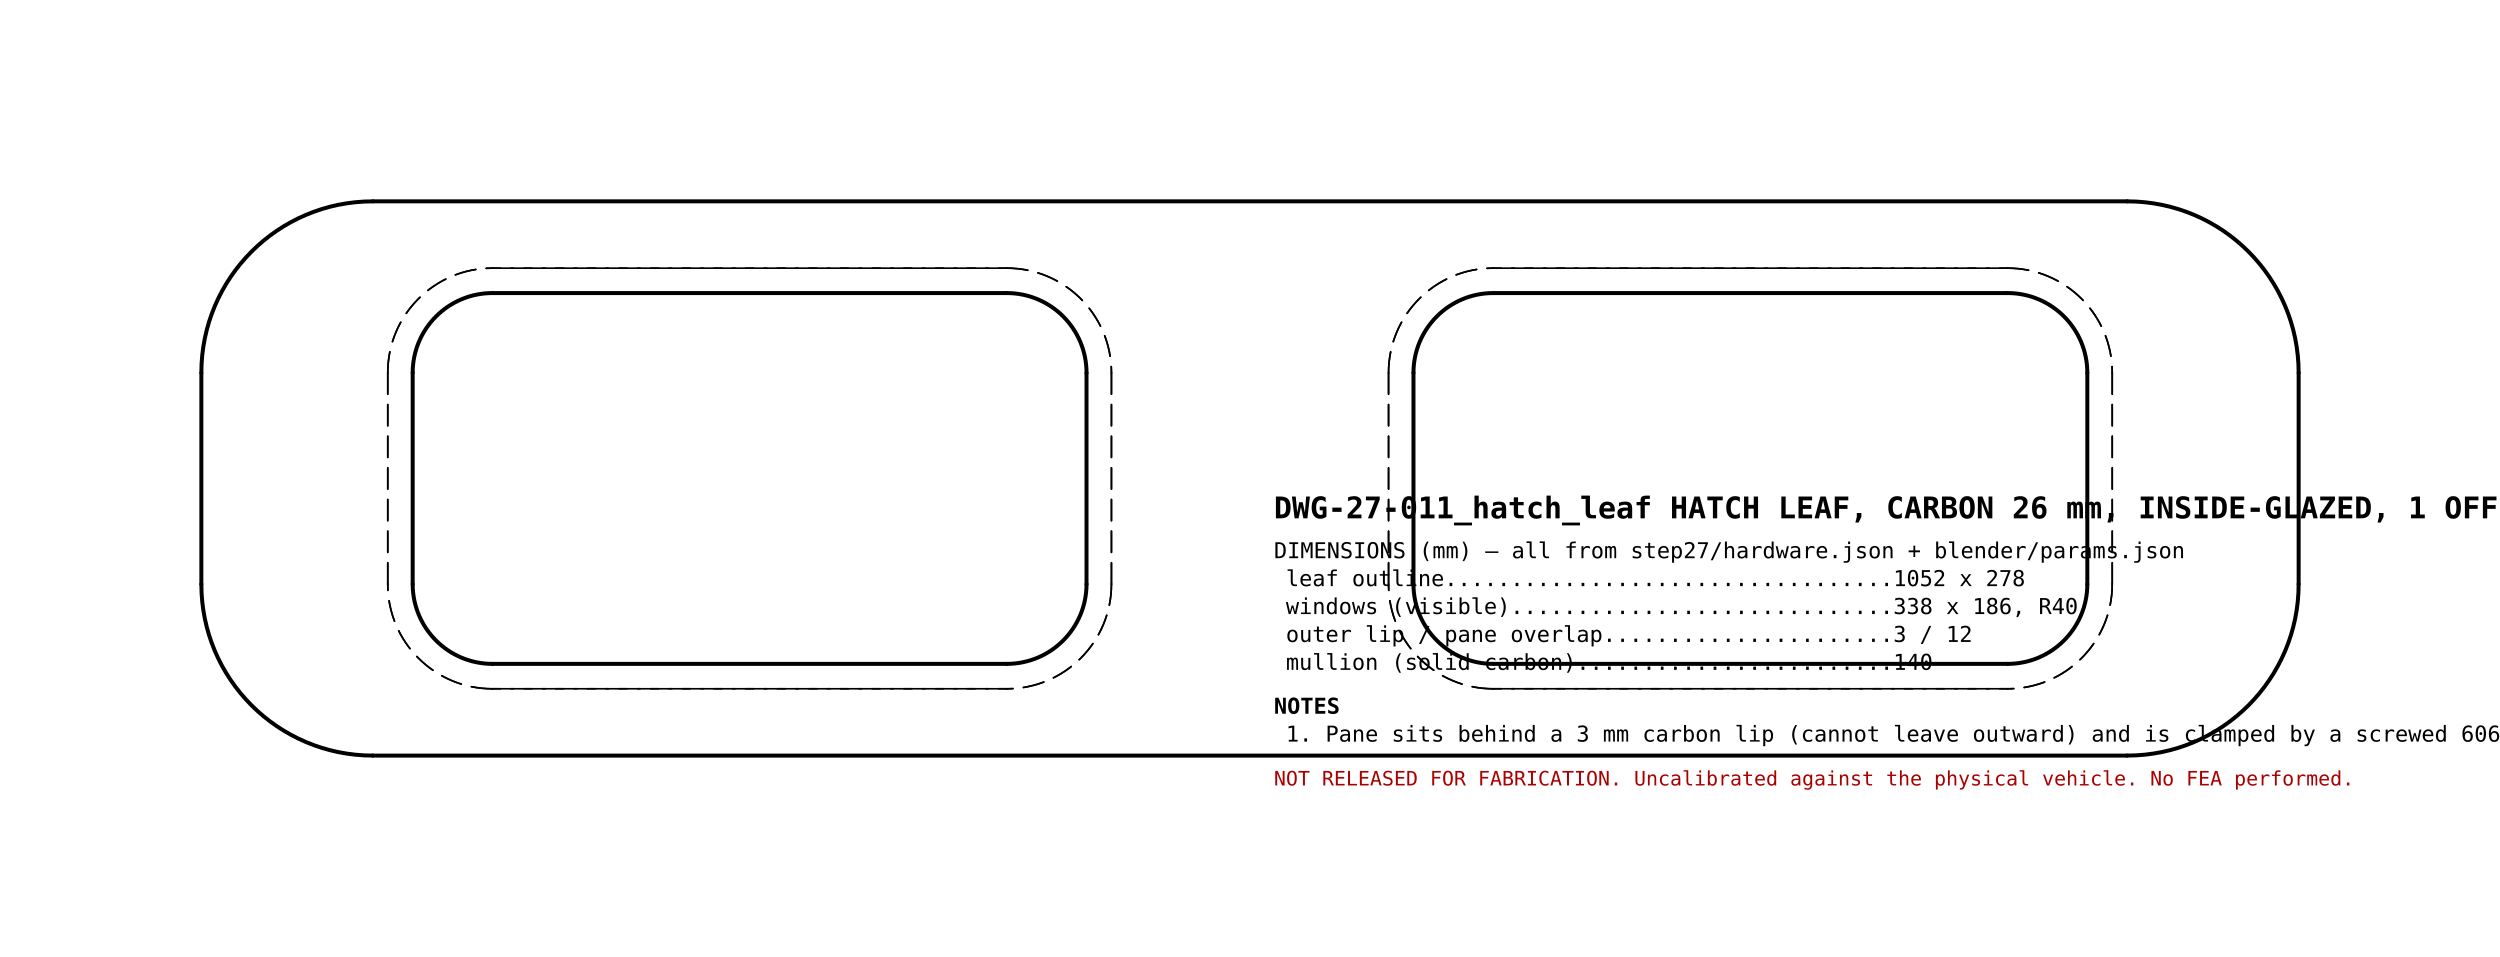
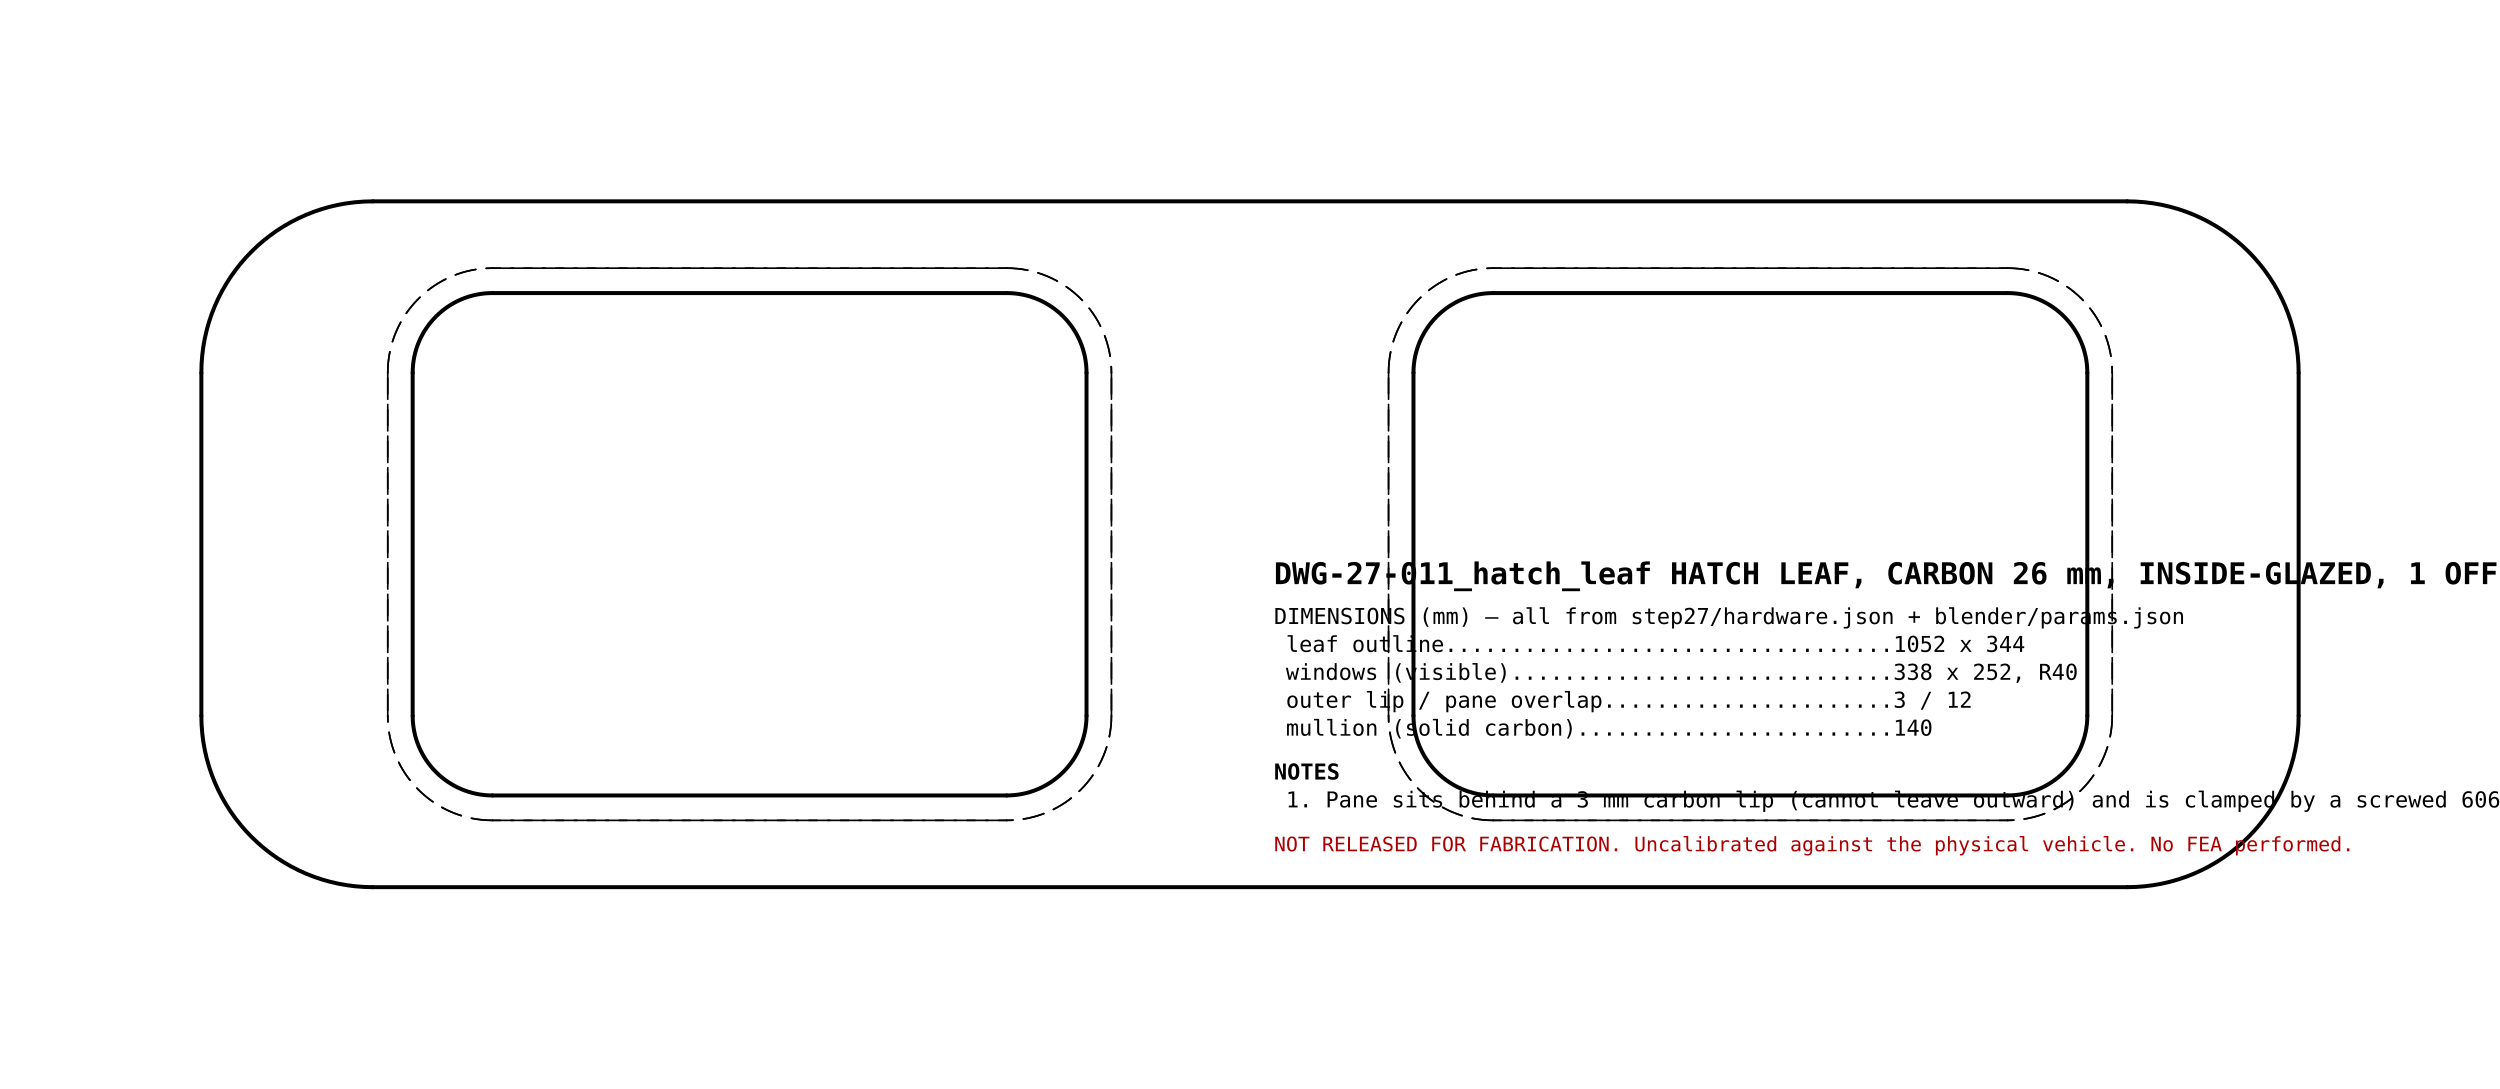
- <svg xmlns="http://www.w3.org/2000/svg" width="376.2mm" height="144.0mm" viewBox="-627.0 -240.0 1254.0 480.0" version="1.1">
+ <svg xmlns="http://www.w3.org/2000/svg" width="376.2mm" height="163.8mm" viewBox="-627.0 -273.0 1254.0 546.0" version="1.1">
  <g transform="scale(1,-1)" stroke-linecap="round">
    <g fill="none" stroke="rgb(0,0,0)" stroke-width="2.0" id="outline">
-       <line x1="-526.0" y1="-53.0" x2="-526.0" y2="53.0" />
-       <path d="M -440.0,-139.0 A 86.0,86.0 180.0 0,0 -526.0,-53.0" />
-       <path d="M -526.0,53.0 A 86.0,86.0 180.0 0,0 -440.0,139.0" />
-       <line x1="-440.0" y1="-139.0" x2="440.0" y2="-139.0" />
-       <line x1="-440.0" y1="139.0" x2="440.0" y2="139.0" />
-       <path d="M 526.0,-53.0 A 86.0,86.0 180.0 0,0 440.0,-139.0" />
-       <path d="M 440.0,139.0 A 86.0,86.0 180.0 0,0 526.0,53.0" />
-       <line x1="526.0" y1="-53.0" x2="526.0" y2="53.0" />
-       <line x1="-420.0" y1="53.0" x2="-420.0" y2="-53.0" />
-       <path d="M -420.0,53.0 A 40.0,40.0 180.0 0,0 -380.0,93.0" />
-       <path d="M -380.0,-93.0 A 40.0,40.0 180.0 0,0 -420.0,-53.0" />
-       <line x1="-122.0" y1="93.0" x2="-380.0" y2="93.0" />
-       <line x1="-122.0" y1="-93.0" x2="-380.0" y2="-93.0" />
-       <path d="M -122.0,93.0 A 40.0,40.0 180.0 0,0 -82.0,53.0" />
-       <path d="M -82.0,-53.0 A 40.0,40.0 180.0 0,0 -122.0,-93.0" />
-       <line x1="-82.0" y1="53.0" x2="-82.0" y2="-53.0" />
-       <line x1="82.0" y1="53.0" x2="82.0" y2="-53.0" />
-       <path d="M 122.0,-93.0 A 40.0,40.0 180.0 0,0 82.0,-53.0" />
-       <line x1="380.0" y1="-93.0" x2="122.0" y2="-93.0" />
-       <path d="M 420.0,-53.0 A 40.0,40.0 180.0 0,0 380.0,-93.0" />
-       <line x1="420.0" y1="53.0" x2="420.0" y2="-53.0" />
-       <path d="M 380.0,93.0 A 40.0,40.0 180.0 0,0 420.0,53.0" />
-       <line x1="380.0" y1="93.0" x2="122.0" y2="93.0" />
-       <path d="M 82.0,53.0 A 40.0,40.0 180.0 0,0 122.0,93.0" />
+       <line x1="-526.0" y1="-86.0" x2="-526.0" y2="86.0" />
+       <path d="M -440.0,-172.0 A 86.0,86.0 180.0 0,0 -526.0,-86.0" />
+       <path d="M -526.0,86.0 A 86.0,86.0 180.0 0,0 -440.0,172.0" />
+       <line x1="-440.0" y1="-172.0" x2="440.0" y2="-172.0" />
+       <line x1="-440.0" y1="172.0" x2="440.0" y2="172.0" />
+       <path d="M 526.0,-86.0 A 86.0,86.0 180.0 0,0 440.0,-172.0" />
+       <path d="M 440.0,172.0 A 86.0,86.0 180.0 0,0 526.0,86.0" />
+       <line x1="526.0" y1="-86.0" x2="526.0" y2="86.0" />
+       <line x1="-420.0" y1="86.0" x2="-420.0" y2="-86.0" />
+       <path d="M -420.0,86.0 A 40.0,40.0 180.0 0,0 -380.0,126.0" />
+       <path d="M -380.0,-126.0 A 40.0,40.0 180.0 0,0 -420.0,-86.0" />
+       <line x1="-122.0" y1="126.0" x2="-380.0" y2="126.0" />
+       <line x1="-122.0" y1="-126.0" x2="-380.0" y2="-126.0" />
+       <path d="M -122.0,126.0 A 40.0,40.0 180.0 0,0 -82.0,86.0" />
+       <path d="M -82.0,-86.0 A 40.0,40.0 180.0 0,0 -122.0,-126.0" />
+       <line x1="-82.0" y1="86.0" x2="-82.0" y2="-86.0" />
+       <line x1="82.0" y1="86.0" x2="82.0" y2="-86.0" />
+       <path d="M 122.0,-126.0 A 40.0,40.0 180.0 0,0 82.0,-86.0" />
+       <line x1="380.0" y1="-126.0" x2="122.0" y2="-126.0" />
+       <path d="M 420.0,-86.0 A 40.0,40.0 180.0 0,0 380.0,-126.0" />
+       <line x1="420.0" y1="86.0" x2="420.0" y2="-86.0" />
+       <path d="M 380.0,126.0 A 40.0,40.0 180.0 0,0 420.0,86.0" />
+       <line x1="380.0" y1="126.0" x2="122.0" y2="126.0" />
+       <path d="M 82.0,86.0 A 40.0,40.0 180.0 0,0 122.0,126.0" />
    </g>
    <g fill="none" stroke="rgb(0,0,0)" stroke-width="0.833" id="hidden" stroke-dasharray="10.583 5.292">
-       <line x1="-526.0" y1="-53.0" x2="-526.0" y2="53.0" />
-       <path d="M -440.0,-139.0 A 86.0,86.0 180.0 0,0 -526.0,-53.0" />
-       <path d="M -526.0,53.0 A 86.0,86.0 180.0 0,0 -440.0,139.0" />
-       <line x1="-440.0" y1="-139.0" x2="440.0" y2="-139.0" />
-       <line x1="-440.0" y1="139.0" x2="440.0" y2="139.0" />
-       <path d="M 526.0,-53.0 A 86.0,86.0 180.0 0,0 440.0,-139.0" />
-       <path d="M 440.0,139.0 A 86.0,86.0 180.0 0,0 526.0,53.0" />
-       <line x1="526.0" y1="-53.0" x2="526.0" y2="53.0" />
-       <line x1="-432.5" y1="53.0" x2="-432.5" y2="-53.0" />
-       <path d="M -432.5,53.0 A 52.5,52.5 180.0 0,0 -380.0,105.5" />
-       <path d="M -380.0,-105.5 A 52.5,52.5 180.0 0,0 -432.5,-53.0" />
-       <line x1="-122.0" y1="105.5" x2="-380.0" y2="105.5" />
-       <line x1="-122.0" y1="-105.5" x2="-380.0" y2="-105.5" />
-       <path d="M -122.0,105.5 A 52.5,52.5 180.0 0,0 -69.5,53.0" />
-       <path d="M -69.5,-53.0 A 52.5,52.5 180.0 0,0 -122.0,-105.5" />
-       <line x1="-69.5" y1="53.0" x2="-69.5" y2="-53.0" />
-       <line x1="69.5" y1="53.0" x2="69.5" y2="-53.0" />
-       <path d="M 122.0,-105.5 A 52.5,52.5 180.0 0,0 69.5,-53.0" />
-       <line x1="380.0" y1="-105.5" x2="122.0" y2="-105.5" />
-       <path d="M 432.5,-53.0 A 52.5,52.5 180.0 0,0 380.0,-105.5" />
-       <line x1="432.5" y1="53.0" x2="432.5" y2="-53.0" />
-       <path d="M 380.0,105.5 A 52.5,52.5 180.0 0,0 432.5,53.0" />
-       <line x1="380.0" y1="105.5" x2="122.0" y2="105.5" />
-       <path d="M 69.5,53.0 A 52.5,52.5 180.0 0,0 122.0,105.5" />
-       <line x1="-432.5" y1="-53.0" x2="-432.5" y2="53.0" />
-       <path d="M -432.5,53.0 A 52.5,52.5 180.0 0,0 -380.0,105.5" />
-       <path d="M -380.0,-105.5 A 52.5,52.5 180.0 0,0 -432.5,-53.0" />
-       <line x1="-380.0" y1="105.5" x2="-122.0" y2="105.5" />
-       <line x1="-380.0" y1="-105.5" x2="-122.0" y2="-105.5" />
-       <path d="M -122.0,105.5 A 52.5,52.5 180.0 0,0 -69.5,53.0" />
-       <path d="M -69.5,-53.0 A 52.5,52.5 180.0 0,0 -122.0,-105.5" />
-       <line x1="-69.5" y1="-53.0" x2="-69.5" y2="53.0" />
-       <line x1="69.5" y1="-53.0" x2="69.5" y2="53.0" />
-       <path d="M 122.0,-105.5 A 52.5,52.5 180.0 0,0 69.5,-53.0" />
-       <line x1="122.0" y1="-105.5" x2="380.0" y2="-105.5" />
-       <path d="M 432.5,-53.0 A 52.5,52.5 180.0 0,0 380.0,-105.5" />
-       <line x1="432.5" y1="-53.0" x2="432.5" y2="53.0" />
-       <path d="M 380.0,105.5 A 52.5,52.5 180.0 0,0 432.5,53.0" />
-       <line x1="122.0" y1="105.5" x2="380.0" y2="105.5" />
-       <path d="M 69.5,53.0 A 52.5,52.5 180.0 0,0 122.0,105.5" />
-       <line x1="-420.0" y1="-53.0" x2="-420.0" y2="53.0" />
-       <path d="M -420.0,53.0 A 40.0,40.0 180.0 0,0 -380.0,93.0" />
-       <path d="M -380.0,-93.0 A 40.0,40.0 180.0 0,0 -420.0,-53.0" />
-       <line x1="-380.0" y1="93.0" x2="-122.0" y2="93.0" />
-       <line x1="-380.0" y1="-93.0" x2="-122.0" y2="-93.0" />
-       <path d="M -122.0,93.0 A 40.0,40.0 180.0 0,0 -82.0,53.0" />
-       <path d="M -82.0,-53.0 A 40.0,40.0 180.0 0,0 -122.0,-93.0" />
-       <line x1="-82.0" y1="-53.0" x2="-82.0" y2="53.0" />
-       <line x1="82.0" y1="-53.0" x2="82.0" y2="53.0" />
-       <path d="M 122.0,-93.0 A 40.0,40.0 180.0 0,0 82.0,-53.0" />
-       <line x1="122.0" y1="-93.0" x2="380.0" y2="-93.0" />
-       <path d="M 420.0,-53.0 A 40.0,40.0 180.0 0,0 380.0,-93.0" />
-       <line x1="420.0" y1="-53.0" x2="420.0" y2="53.0" />
-       <path d="M 380.0,93.0 A 40.0,40.0 180.0 0,0 420.0,53.0" />
-       <line x1="122.0" y1="93.0" x2="380.0" y2="93.0" />
-       <path d="M 82.0,53.0 A 40.0,40.0 180.0 0,0 122.0,93.0" />
+       <line x1="-526.0" y1="-86.0" x2="-526.0" y2="86.0" />
+       <path d="M -440.0,-172.0 A 86.0,86.0 180.0 0,0 -526.0,-86.0" />
+       <path d="M -526.0,86.0 A 86.0,86.0 180.0 0,0 -440.0,172.0" />
+       <line x1="-440.0" y1="-172.0" x2="440.0" y2="-172.0" />
+       <line x1="-440.0" y1="172.0" x2="440.0" y2="172.0" />
+       <path d="M 526.0,-86.0 A 86.0,86.0 180.0 0,0 440.0,-172.0" />
+       <path d="M 440.0,172.0 A 86.0,86.0 180.0 0,0 526.0,86.0" />
+       <line x1="526.0" y1="-86.0" x2="526.0" y2="86.0" />
+       <line x1="-432.5" y1="86.0" x2="-432.5" y2="-86.0" />
+       <path d="M -432.5,86.0 A 52.5,52.5 180.0 0,0 -380.0,138.5" />
+       <path d="M -380.0,-138.5 A 52.5,52.5 180.0 0,0 -432.5,-86.0" />
+       <line x1="-122.0" y1="138.5" x2="-380.0" y2="138.5" />
+       <line x1="-122.0" y1="-138.5" x2="-380.0" y2="-138.5" />
+       <path d="M -122.0,138.5 A 52.5,52.5 180.0 0,0 -69.5,86.0" />
+       <path d="M -69.5,-86.0 A 52.5,52.5 180.0 0,0 -122.0,-138.5" />
+       <line x1="-69.5" y1="86.0" x2="-69.5" y2="-86.0" />
+       <line x1="69.5" y1="86.0" x2="69.5" y2="-86.0" />
+       <path d="M 122.0,-138.5 A 52.5,52.5 180.0 0,0 69.5,-86.0" />
+       <line x1="380.0" y1="-138.5" x2="122.0" y2="-138.5" />
+       <path d="M 432.5,-86.0 A 52.5,52.5 180.0 0,0 380.0,-138.5" />
+       <line x1="432.5" y1="86.0" x2="432.5" y2="-86.0" />
+       <path d="M 380.0,138.5 A 52.5,52.5 180.0 0,0 432.5,86.0" />
+       <line x1="380.0" y1="138.5" x2="122.0" y2="138.5" />
+       <path d="M 69.5,86.0 A 52.5,52.5 180.0 0,0 122.0,138.5" />
+       <line x1="-432.5" y1="-86.0" x2="-432.5" y2="86.0" />
+       <path d="M -432.5,86.0 A 52.5,52.5 180.0 0,0 -380.0,138.5" />
+       <path d="M -380.0,-138.5 A 52.5,52.5 180.0 0,0 -432.5,-86.0" />
+       <line x1="-380.0" y1="138.5" x2="-122.0" y2="138.5" />
+       <line x1="-380.0" y1="-138.5" x2="-122.0" y2="-138.5" />
+       <path d="M -122.0,138.5 A 52.5,52.5 180.0 0,0 -69.5,86.0" />
+       <path d="M -69.5,-86.0 A 52.5,52.5 180.0 0,0 -122.0,-138.5" />
+       <line x1="-69.5" y1="-86.0" x2="-69.5" y2="86.0" />
+       <line x1="69.5" y1="-86.0" x2="69.5" y2="86.0" />
+       <path d="M 122.0,-138.5 A 52.5,52.5 180.0 0,0 69.5,-86.0" />
+       <line x1="122.0" y1="-138.5" x2="380.0" y2="-138.5" />
+       <path d="M 432.5,-86.0 A 52.5,52.5 180.0 0,0 380.0,-138.5" />
+       <line x1="432.5" y1="-86.0" x2="432.5" y2="86.0" />
+       <path d="M 380.0,138.5 A 52.5,52.5 180.0 0,0 432.5,86.0" />
+       <line x1="122.0" y1="138.5" x2="380.0" y2="138.5" />
+       <path d="M 69.5,86.0 A 52.5,52.5 180.0 0,0 122.0,138.5" />
+       <line x1="-420.0" y1="-86.0" x2="-420.0" y2="86.0" />
+       <path d="M -420.0,86.0 A 40.0,40.0 180.0 0,0 -380.0,126.0" />
+       <path d="M -380.0,-126.0 A 40.0,40.0 180.0 0,0 -420.0,-86.0" />
+       <line x1="-380.0" y1="126.0" x2="-122.0" y2="126.0" />
+       <line x1="-380.0" y1="-126.0" x2="-122.0" y2="-126.0" />
+       <path d="M -122.0,126.0 A 40.0,40.0 180.0 0,0 -82.0,86.0" />
+       <path d="M -82.0,-86.0 A 40.0,40.0 180.0 0,0 -122.0,-126.0" />
+       <line x1="-82.0" y1="-86.0" x2="-82.0" y2="86.0" />
+       <line x1="82.0" y1="-86.0" x2="82.0" y2="86.0" />
+       <path d="M 122.0,-126.0 A 40.0,40.0 180.0 0,0 82.0,-86.0" />
+       <line x1="122.0" y1="-126.0" x2="380.0" y2="-126.0" />
+       <path d="M 420.0,-86.0 A 40.0,40.0 180.0 0,0 380.0,-126.0" />
+       <line x1="420.0" y1="-86.0" x2="420.0" y2="86.0" />
+       <path d="M 380.0,126.0 A 40.0,40.0 180.0 0,0 420.0,86.0" />
+       <line x1="122.0" y1="126.0" x2="380.0" y2="126.0" />
+       <path d="M 82.0,86.0 A 40.0,40.0 180.0 0,0 122.0,126.0" />
    </g>
  </g>
  <text x="12" y="20" font-family="monospace" font-size="15" font-weight="bold">DWG-27-011_hatch_leaf  HATCH LEAF, CARBON 26 mm, INSIDE-GLAZED, 1 OFF</text>
  <text x="12" y="40" font-family="monospace" font-size="11">DIMENSIONS (mm) — all from step27/hardware.json + blender/params.json</text>
-   <text x="18" y="54" font-family="monospace" font-size="11">leaf outline..................................1052 x 278</text>
-   <text x="18" y="68" font-family="monospace" font-size="11">windows (visible).............................338 x 186, R40</text>
+   <text x="18" y="54" font-family="monospace" font-size="11">leaf outline..................................1052 x 344</text>
+   <text x="18" y="68" font-family="monospace" font-size="11">windows (visible).............................338 x 252, R40</text>
  <text x="18" y="82" font-family="monospace" font-size="11">outer lip / pane overlap......................3 / 12</text>
  <text x="18" y="96" font-family="monospace" font-size="11">mullion (solid carbon)........................140</text>
  <text x="12" y="118" font-family="monospace" font-size="11" font-weight="bold">NOTES</text>
  <text x="18" y="132" font-family="monospace" font-size="11">1. Pane sits behind a 3 mm carbon lip (cannot leave outward) and is clamped by a screwed 6061 retainer (cannot fall inward).</text>
  <text x="12" y="154" font-family="monospace" font-size="10" fill="#a00">NOT RELEASED FOR FABRICATION. Uncalibrated against the physical vehicle. No FEA performed.</text>
</svg>
